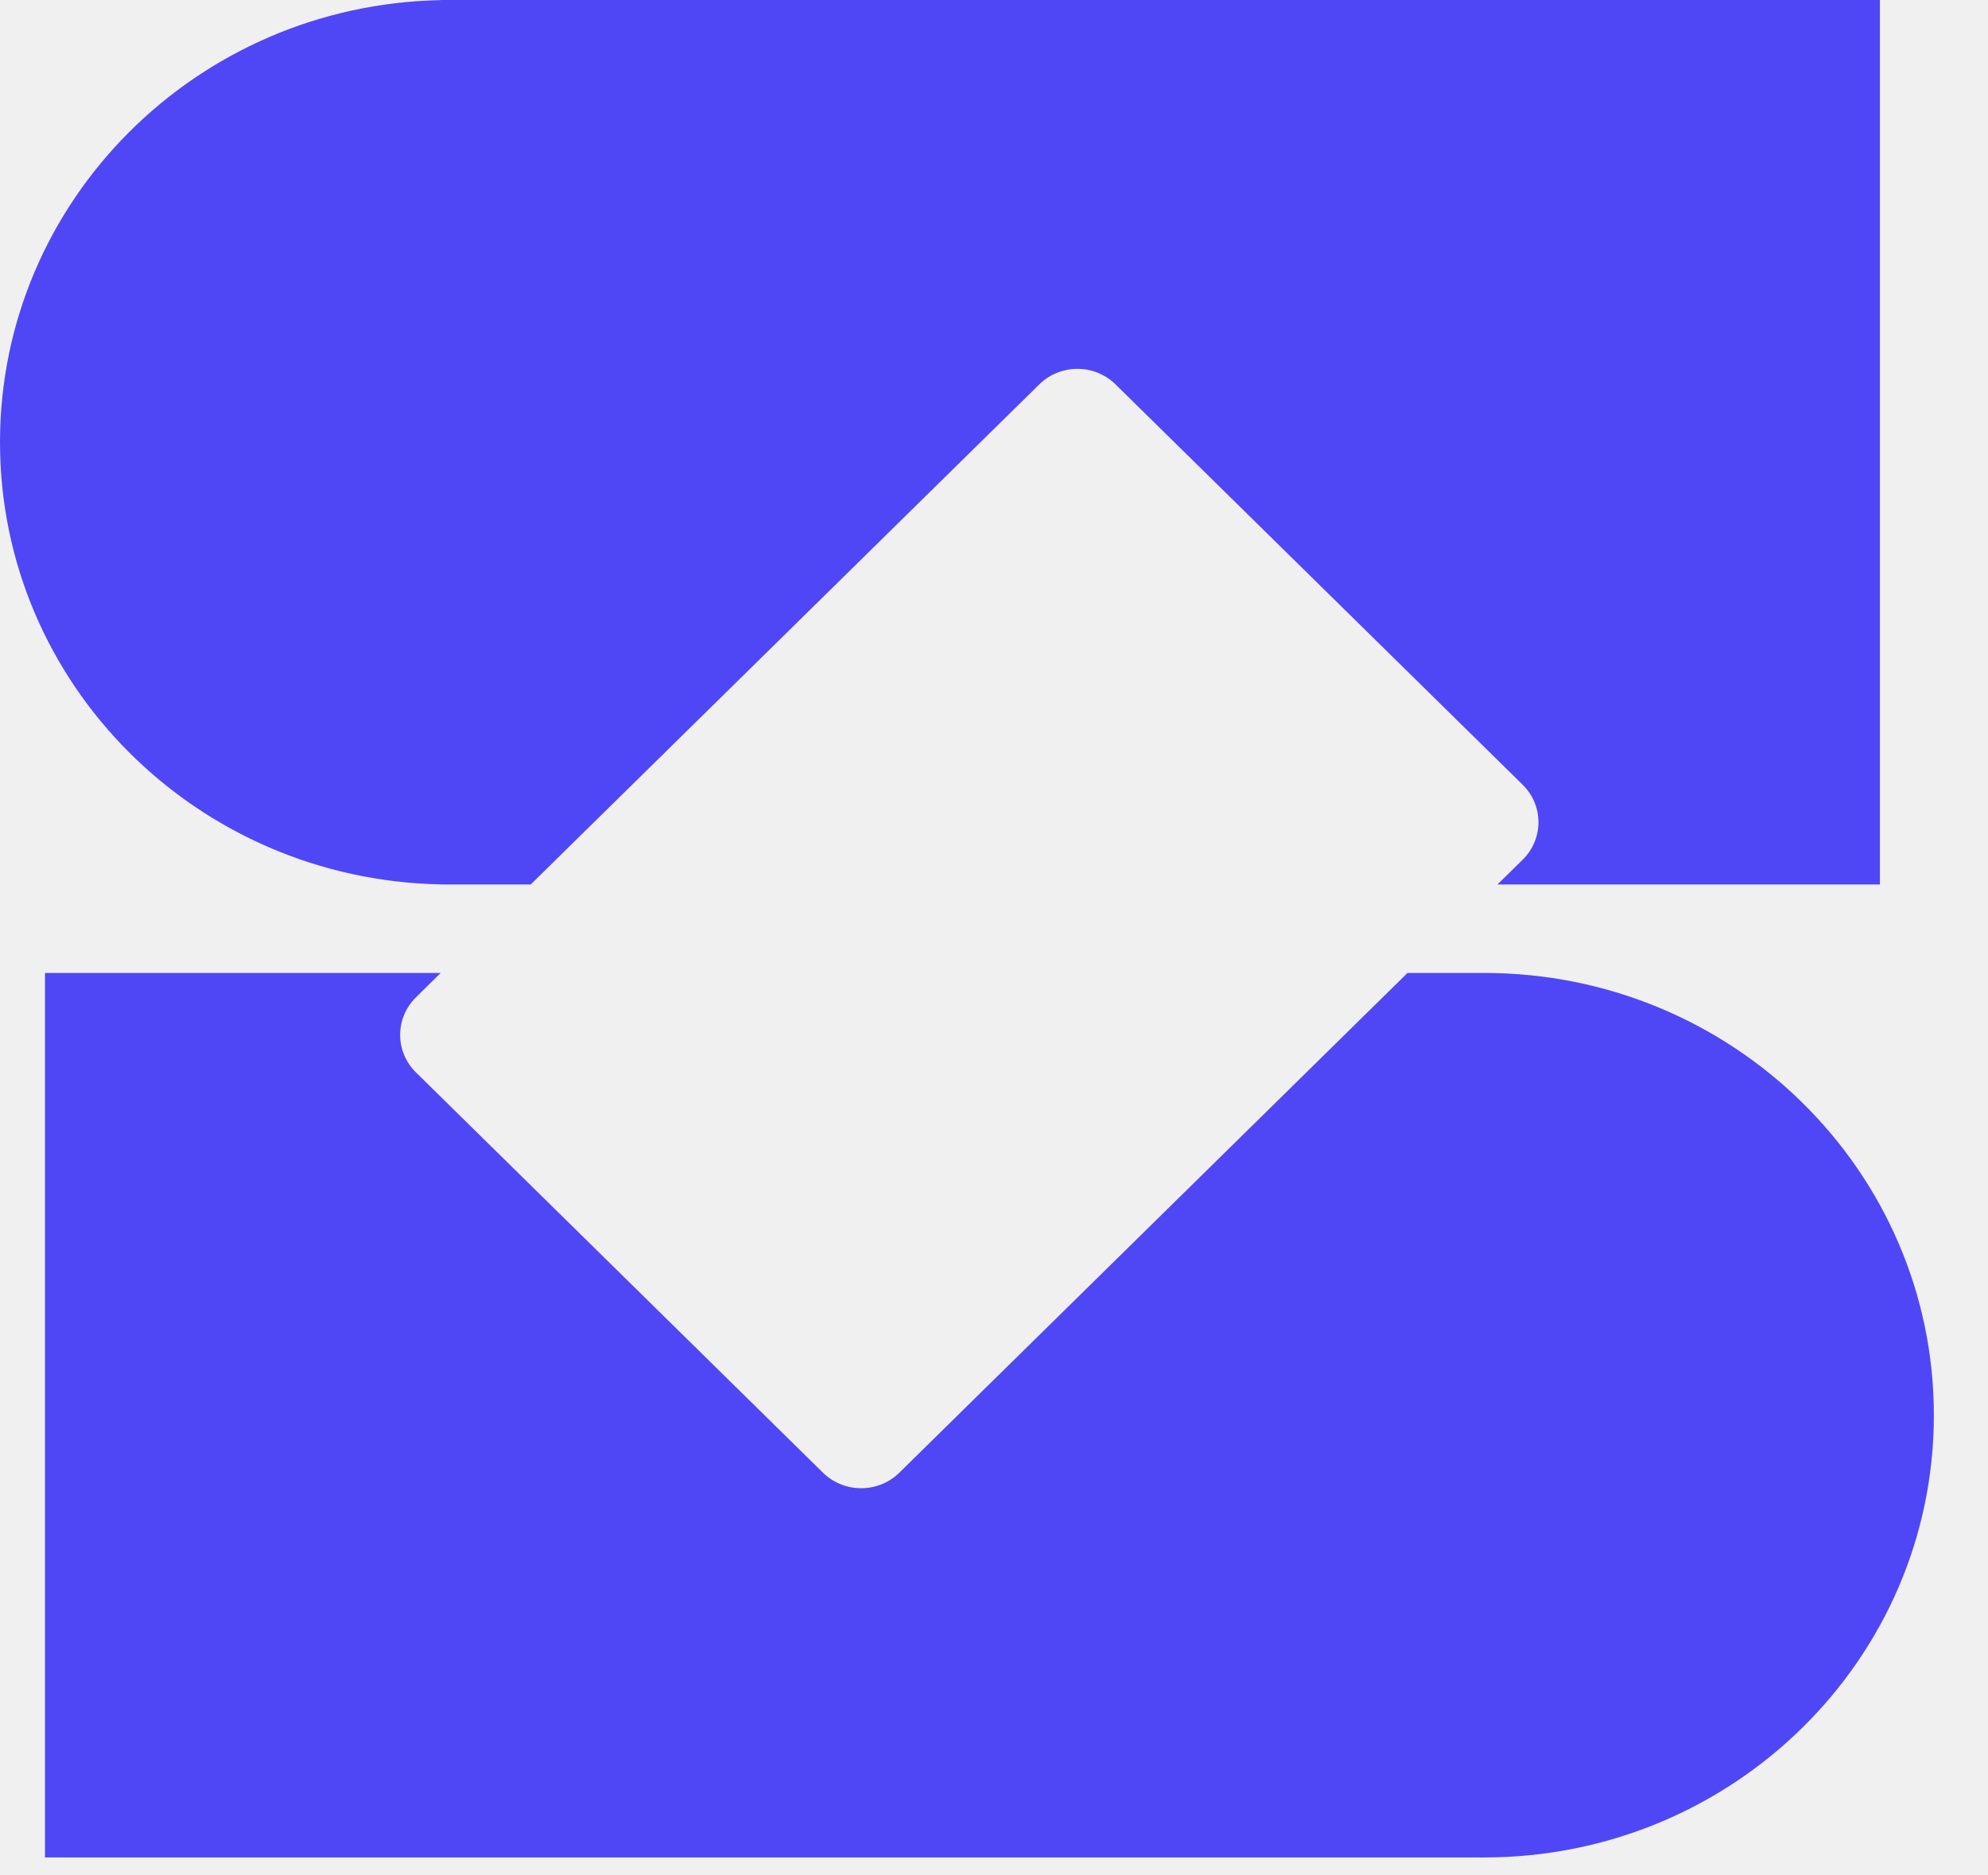
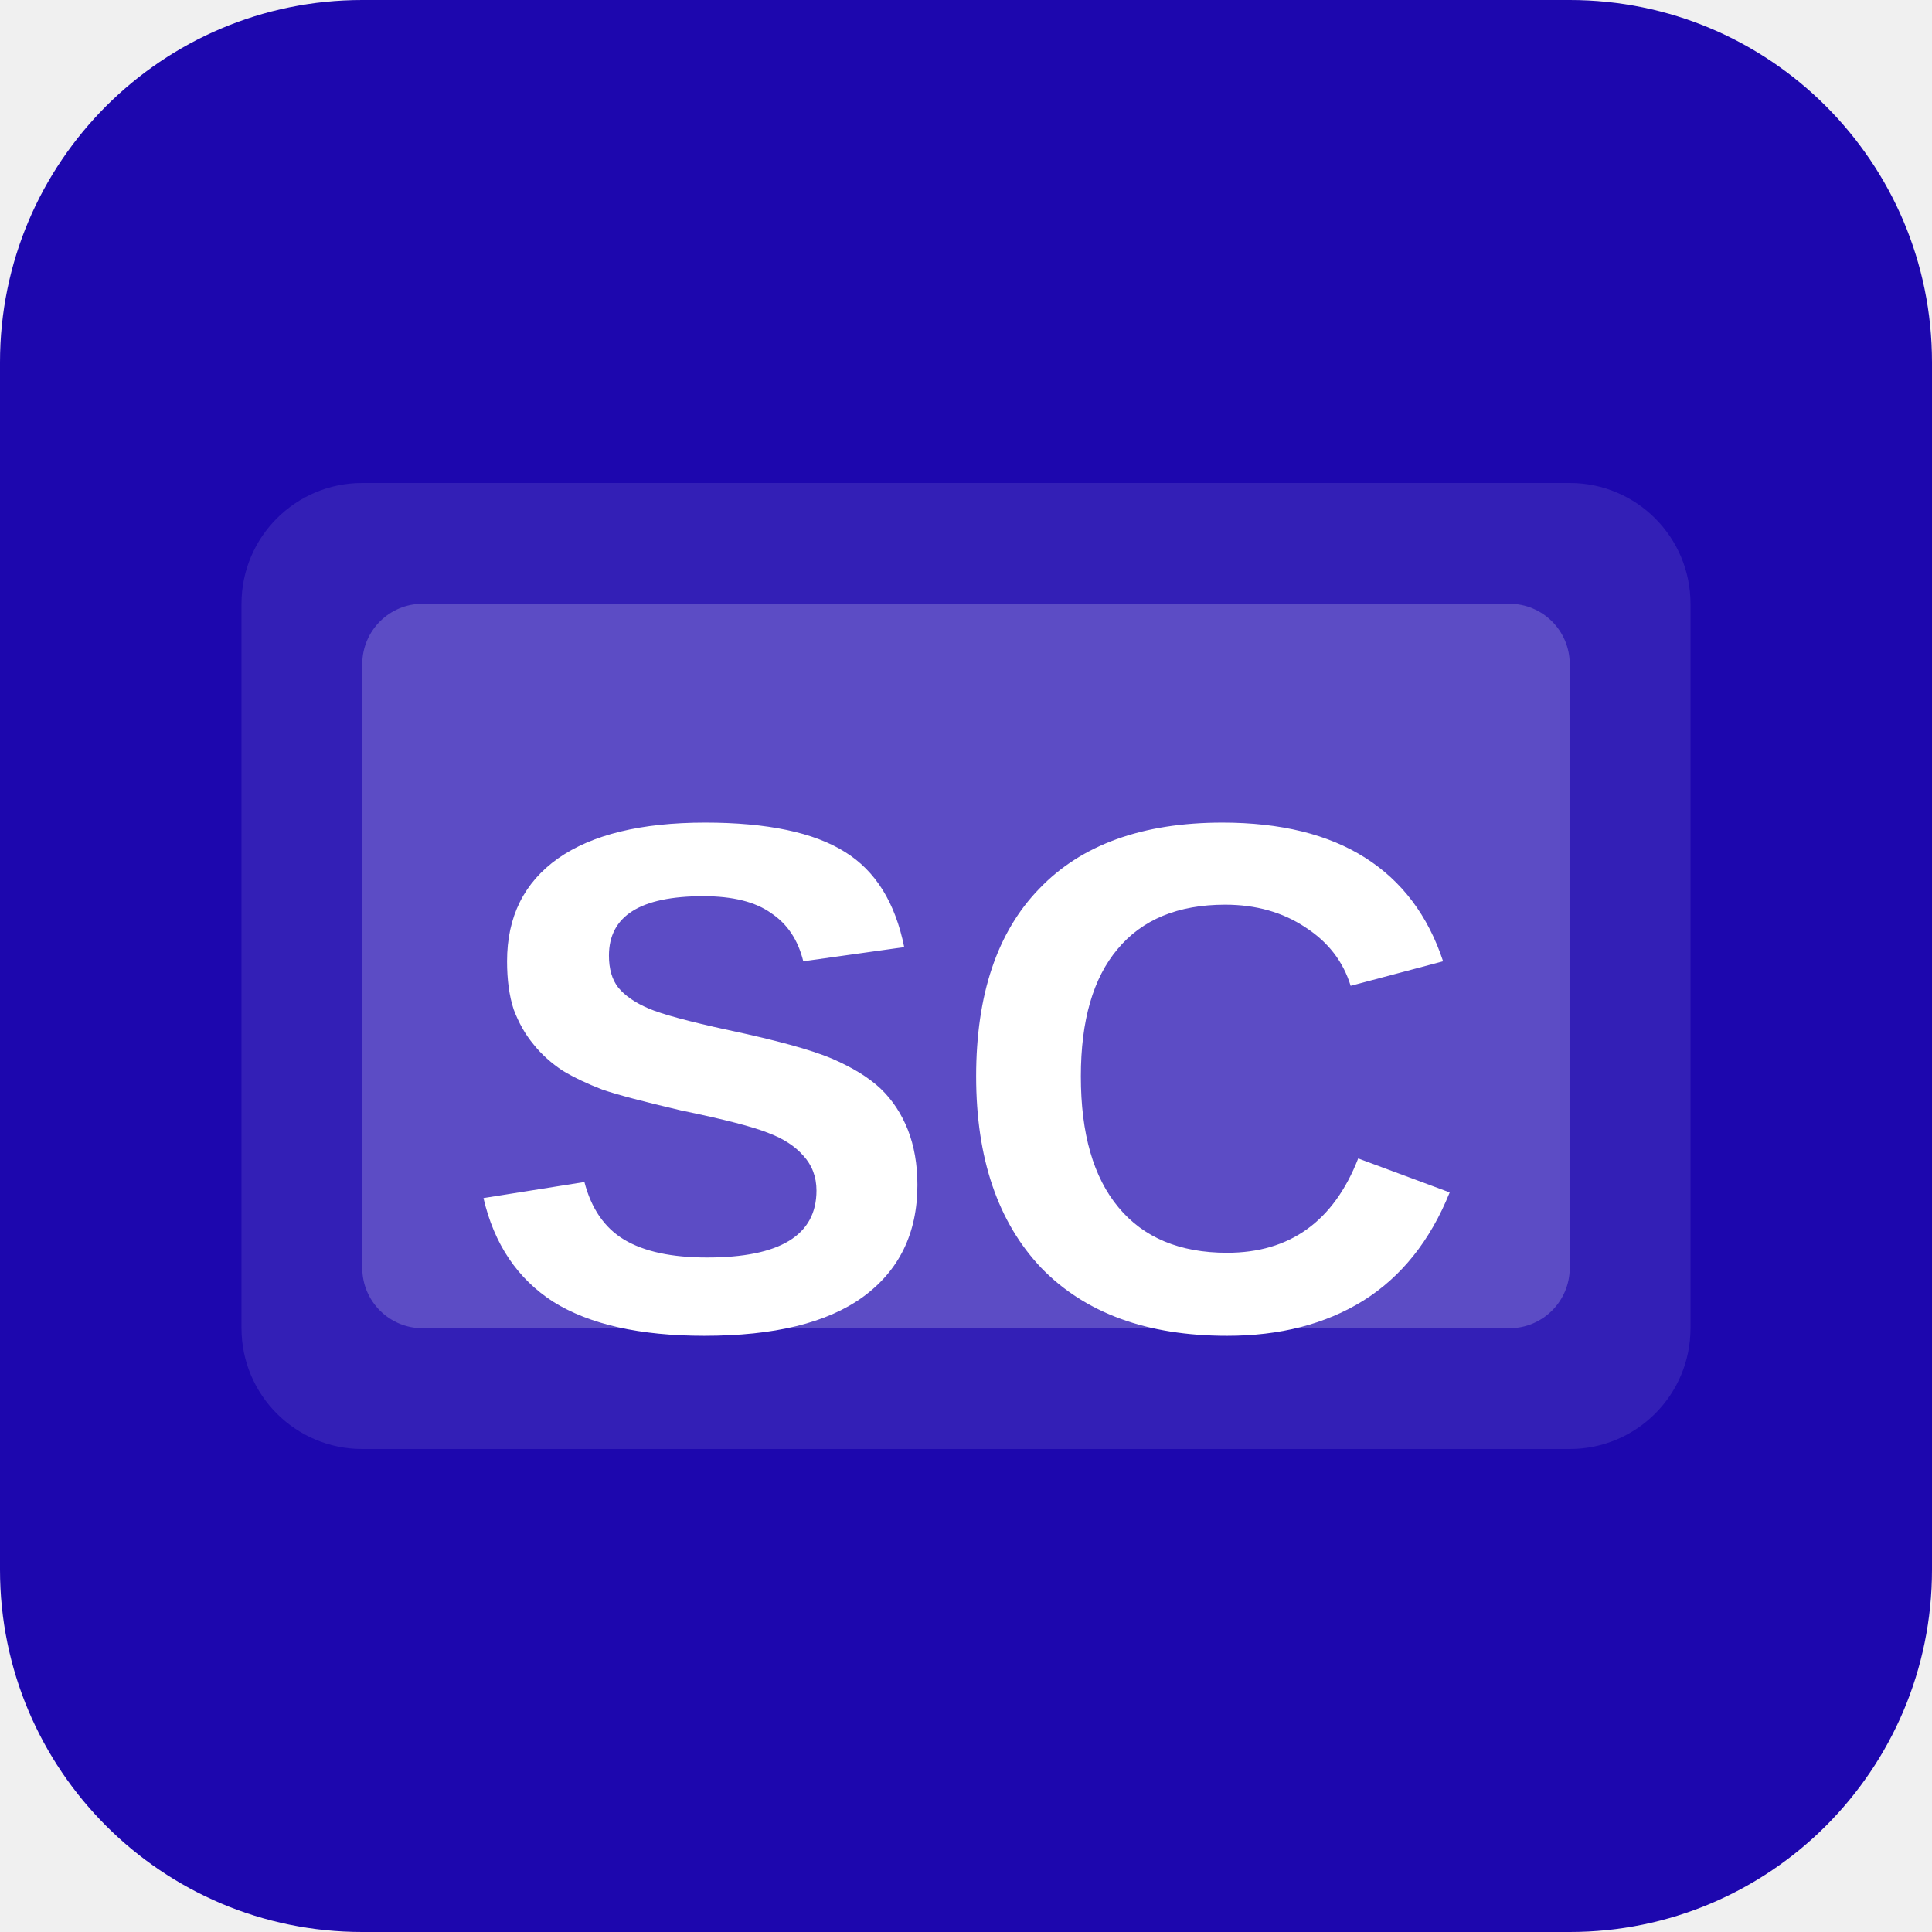
- <svg xmlns="http://www.w3.org/2000/svg" width="35" height="33" viewBox="0 0 35 33" fill="none">
-   <g clip-path="url(#clip0_5_16)">
-     <path d="M7.76 0.002C3.46 0.084 0 3.538 0 7.786C0 12.035 3.46 15.489 7.76 15.571V15.573H7.918H9.343L18.297 6.768C18.668 6.403 19.269 6.403 19.64 6.768L26.807 13.816C27.178 14.181 27.178 14.772 26.807 15.137L26.363 15.573H33.097V0H7.922H7.918H7.914H7.76V0.002ZM7.759 17.13L7.323 17.56C6.952 17.925 6.952 18.516 7.323 18.881L14.489 25.929C14.861 26.293 15.462 26.293 15.833 25.929L24.78 17.13H26.126H26.129C30.502 17.13 34.047 20.616 34.047 24.917C34.047 29.217 30.502 32.703 26.129 32.703H0.792V17.13H7.759Z" fill="#4F47F6" />
-   </g>
-   <defs>
-     <clipPath id="clip0_5_16">
-       <rect width="34.05" height="32.7" fill="white" />
-     </clipPath>
-   </defs>
+ <svg xmlns="http://www.w3.org/2000/svg" width="32" height="32" viewBox="0 0 32 32" fill="none">
+   <rect width="32" height="32" rx="6" fill="#1D07AE" />
+   <rect x="4" y="8" width="24" height="16" rx="2" fill="white" fill-opacity="0.1" />
+   <rect x="6" y="10" width="20" height="12" rx="1" fill="white" fill-opacity="0.2" />
+   <text x="16" y="22" text-anchor="middle" fill="white" font-family="Arial, sans-serif" font-size="12" font-weight="bold">SC</text>
</svg>
